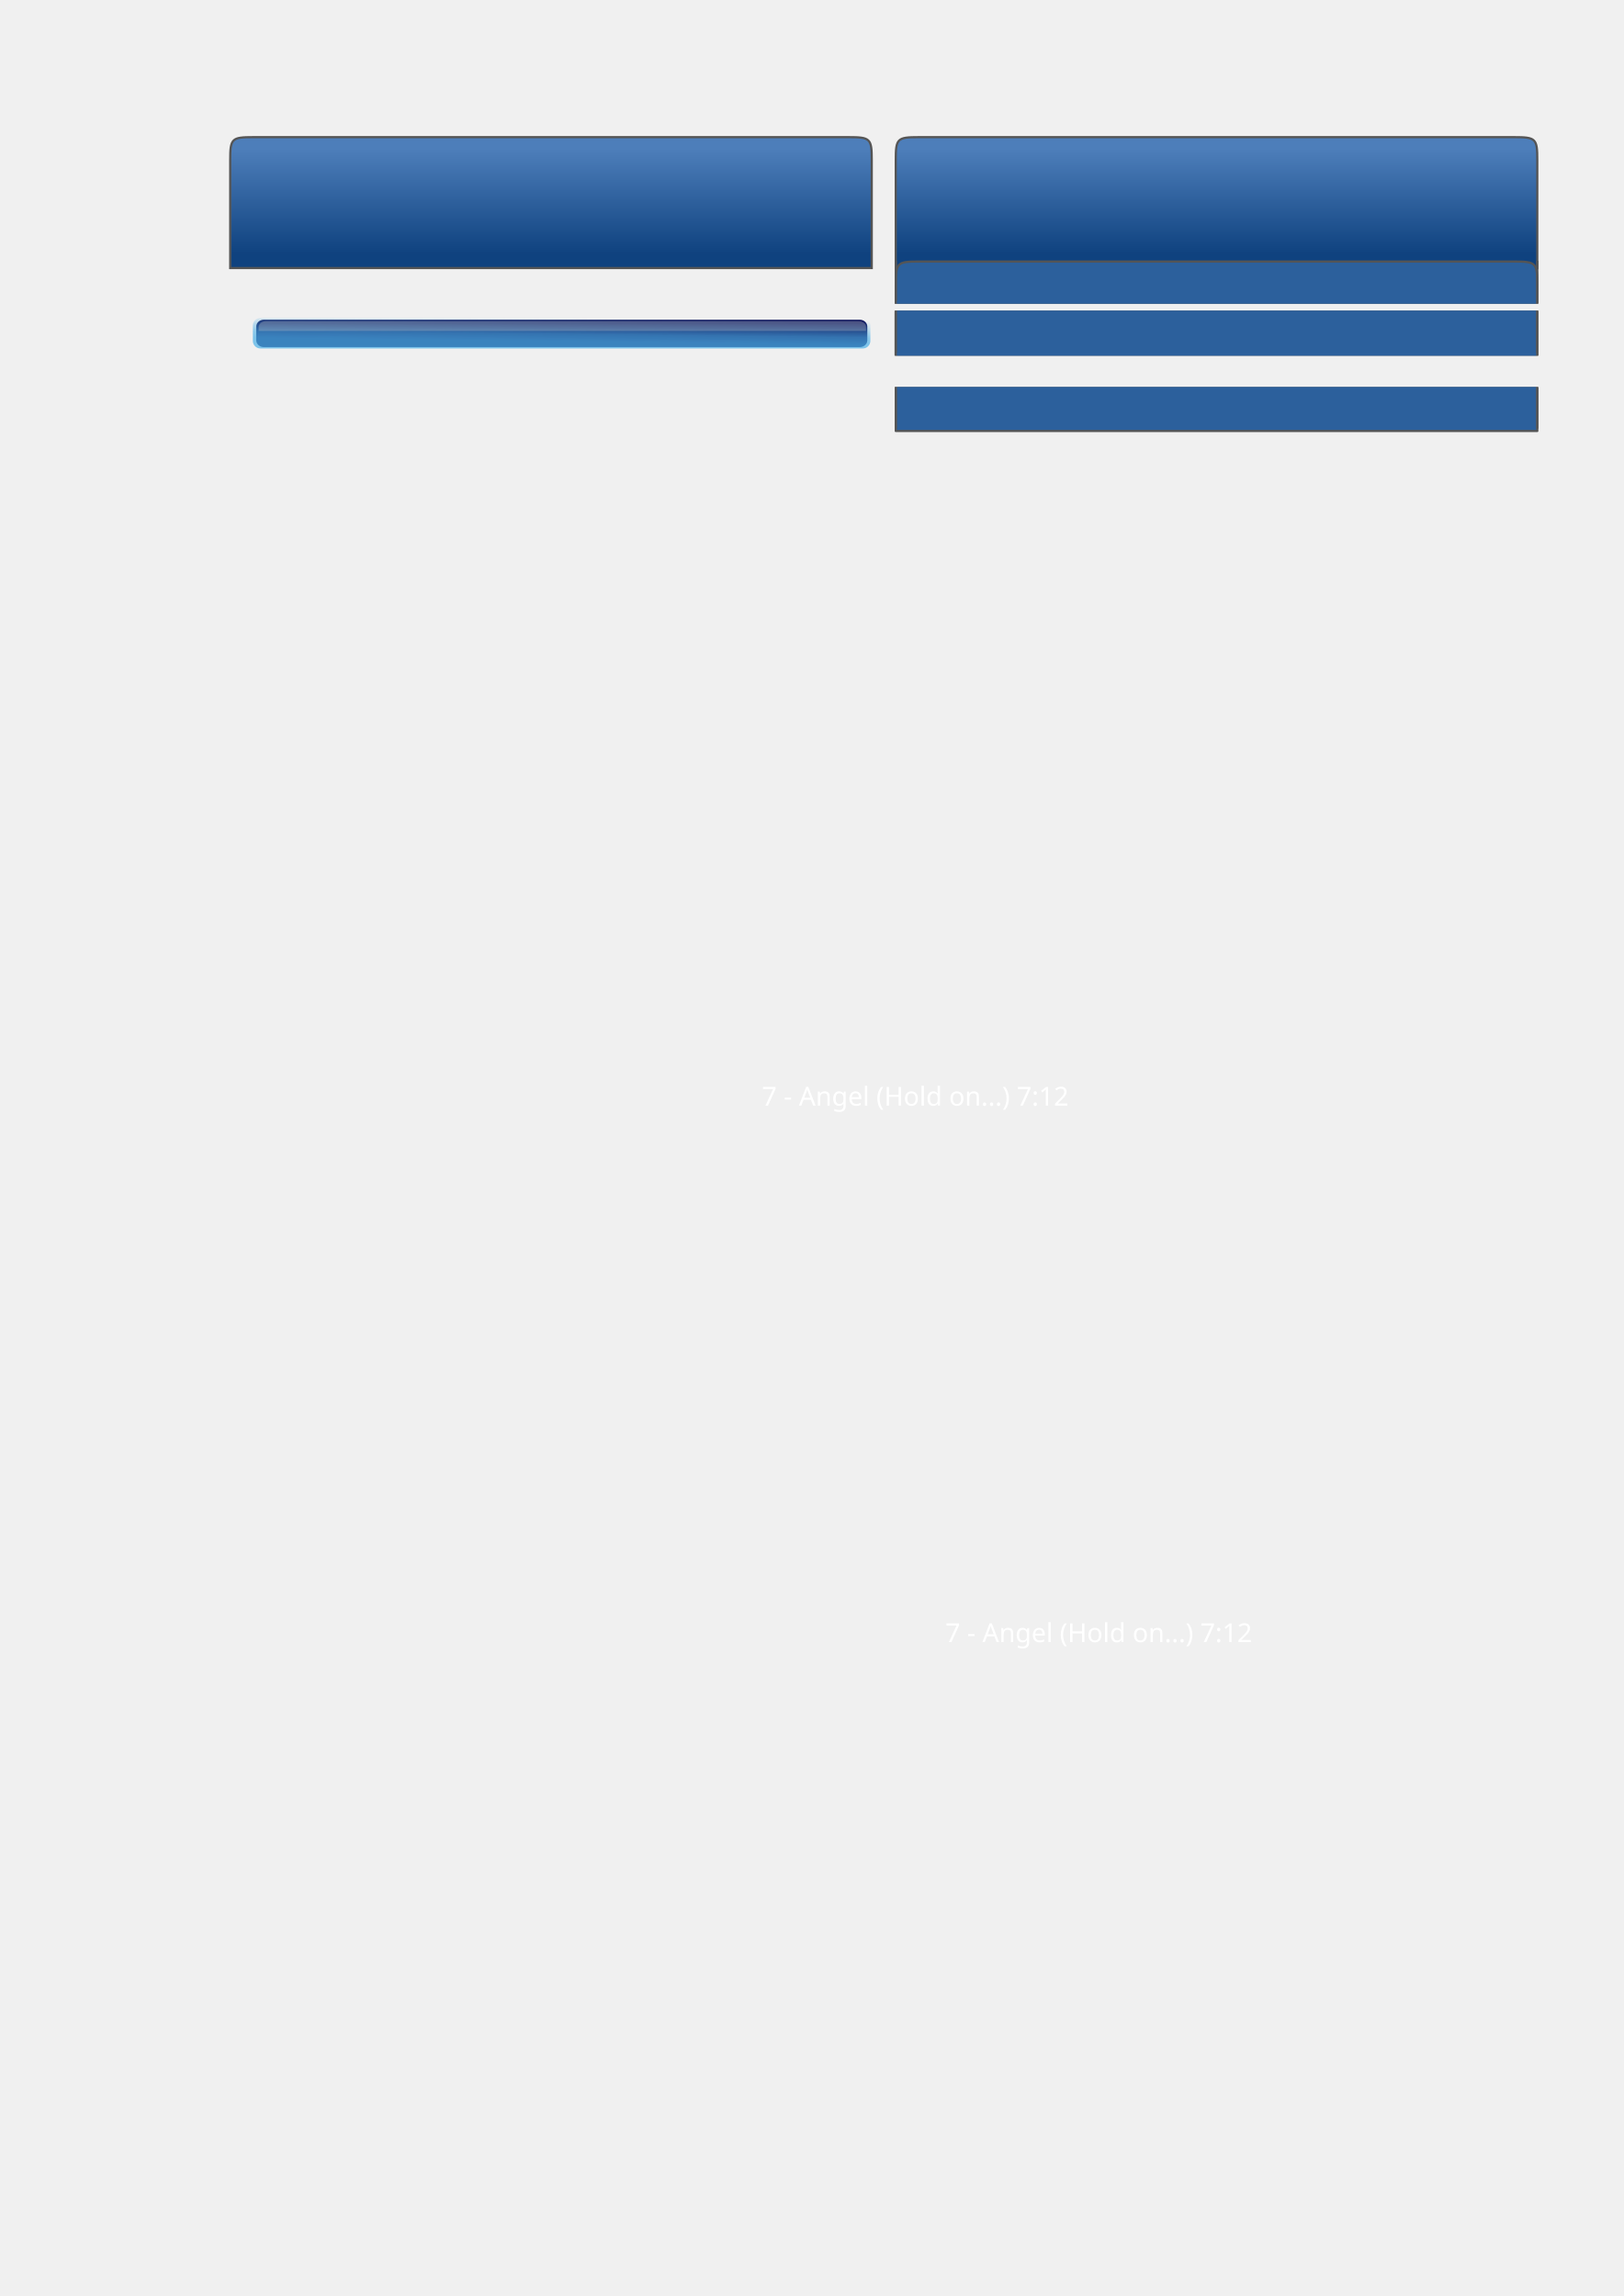
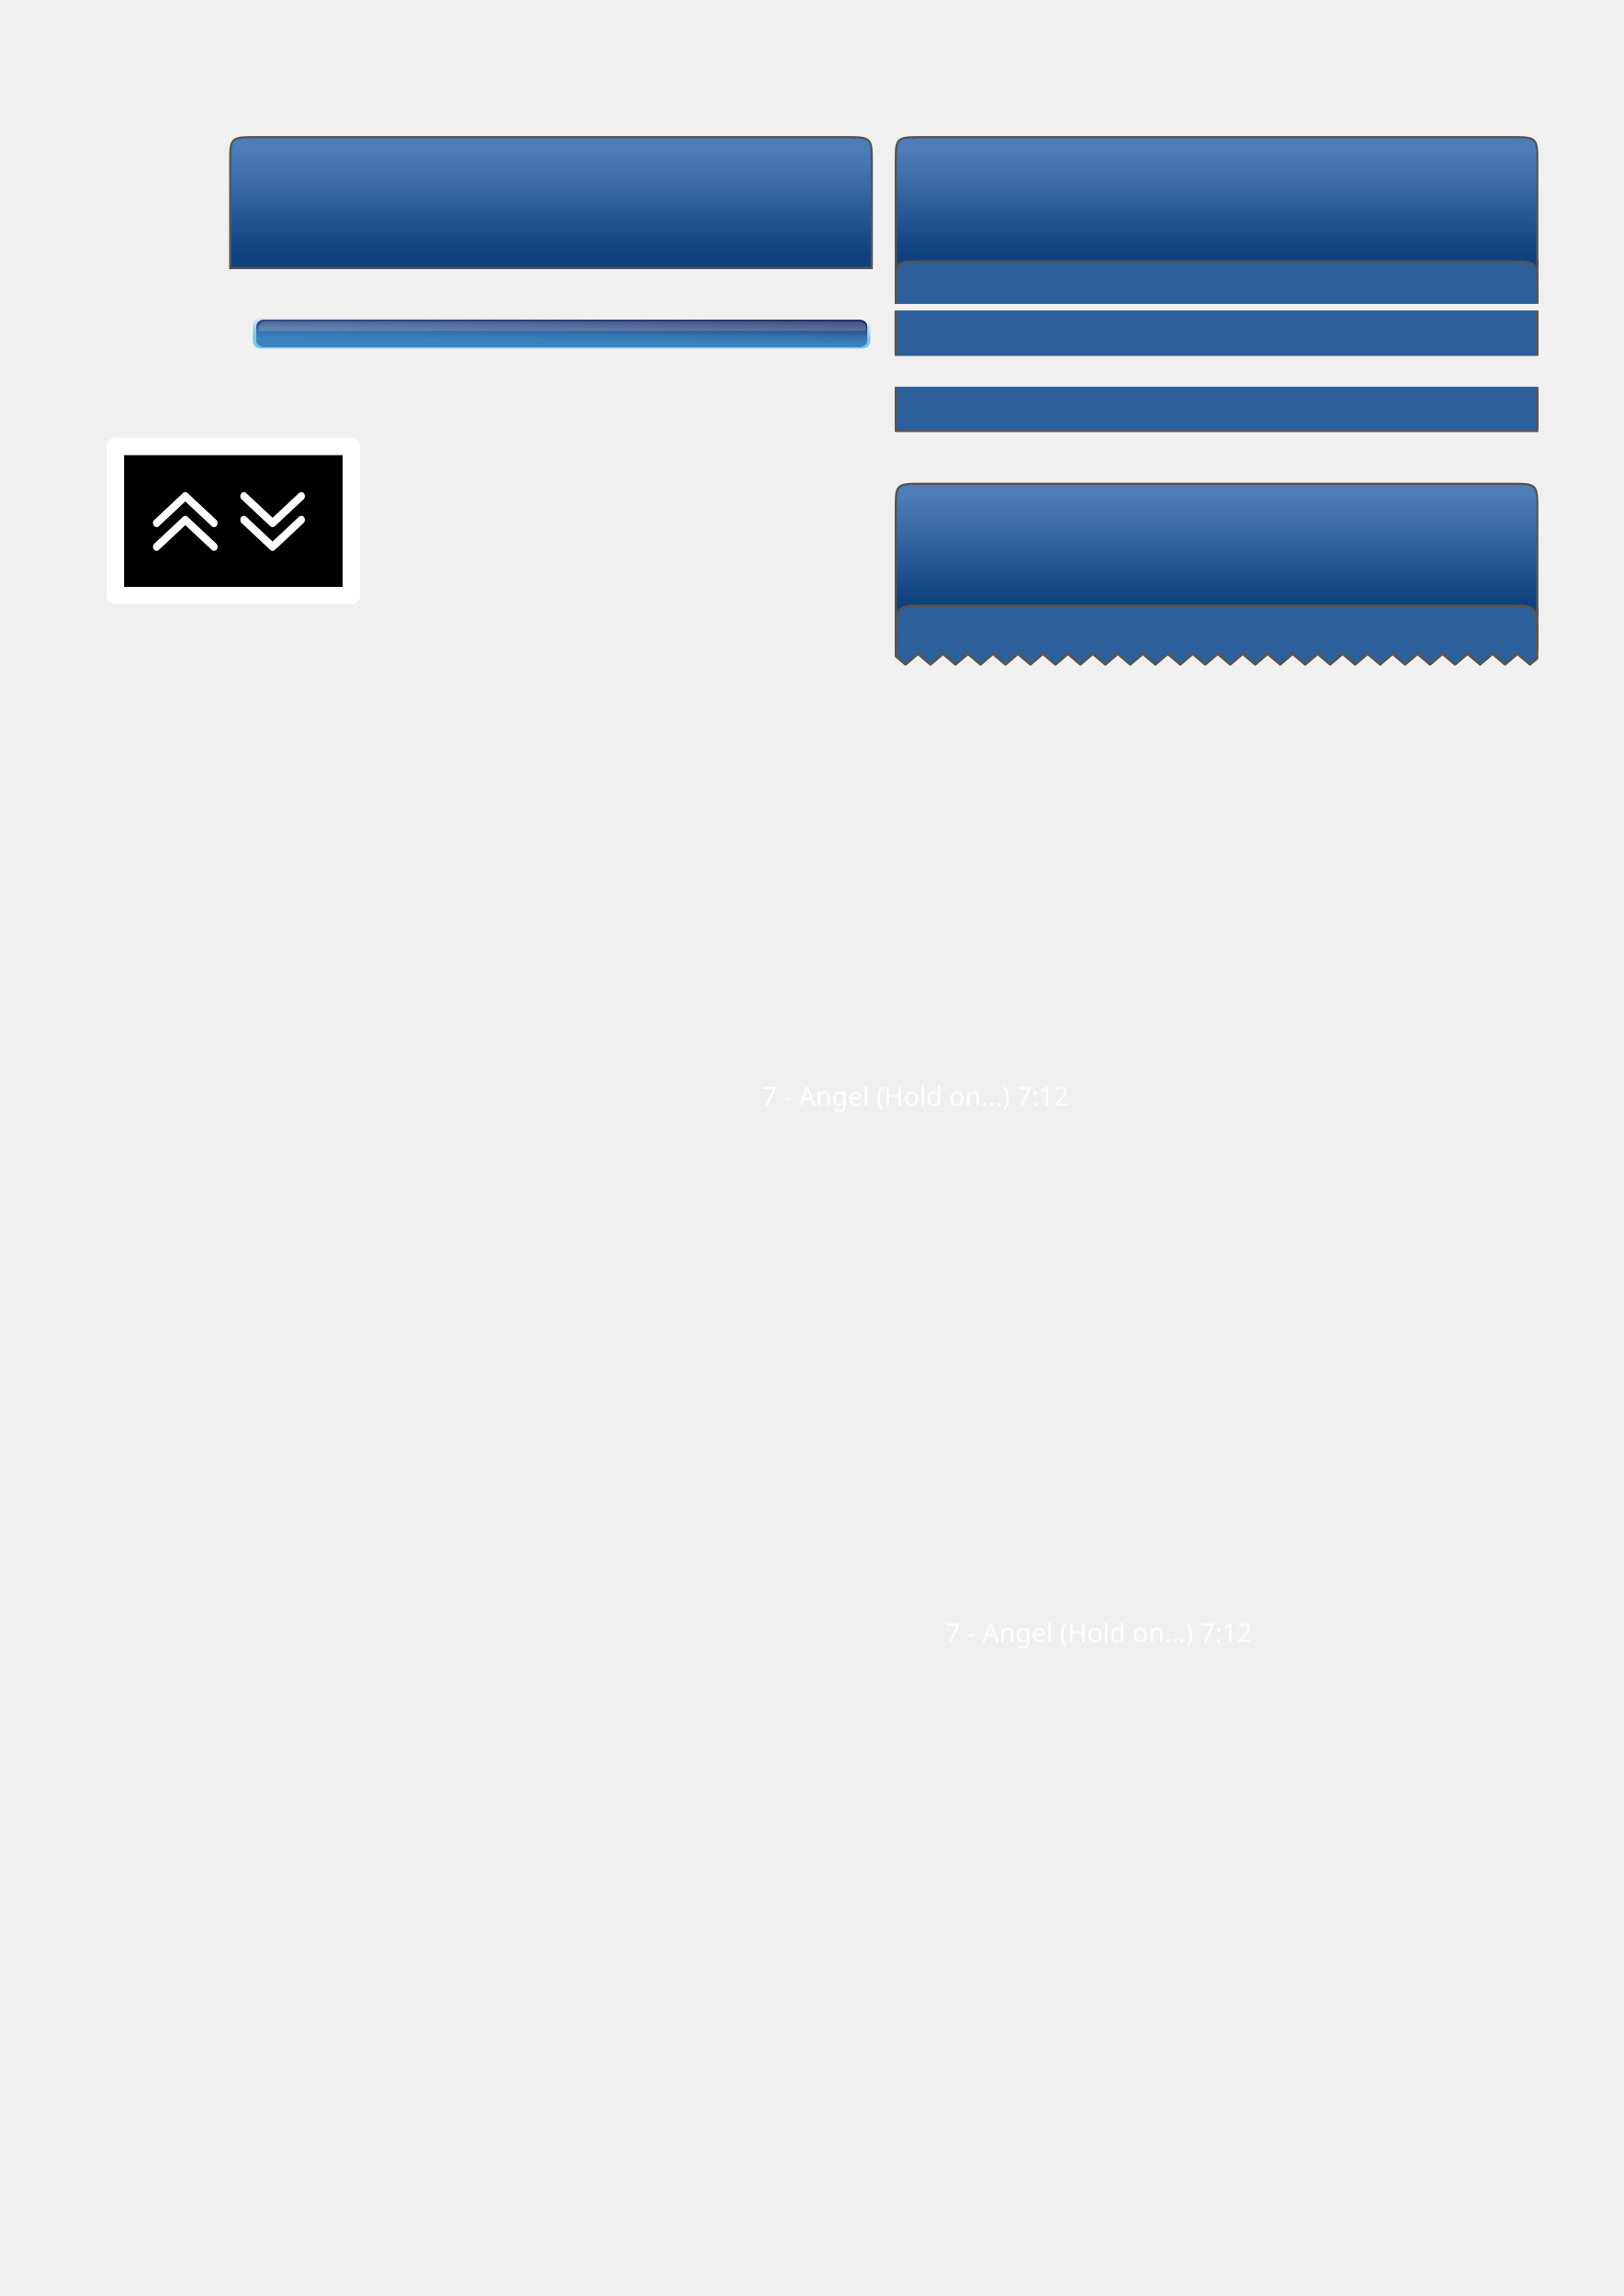
<svg xmlns="http://www.w3.org/2000/svg" xmlns:xlink="http://www.w3.org/1999/xlink" width="744.094" height="1052.362" id="svg2465">
  <defs id="defs2467">
+     <linearGradient id="linearGradient3337">
+       <stop style="stop-color:#4f86d3;stop-opacity:1;" offset="0" id="stop3339" />
+       <stop style="stop-color:#225799;stop-opacity:1;" offset="1" id="stop3348" />
+     </linearGradient>
    <linearGradient y2="59.5" x2="156" y1="107.5" x1="156" gradientUnits="userSpaceOnUse" id="SVGID_3_" gradientTransform="translate(301.5,-42.13782)">
      <stop id="stop41" style="stop-color:#0f427f;stop-opacity:1;" offset="0" />
      <stop id="stop43" style="stop-color:#4d7eba;stop-opacity:1;" offset="1" />
    </linearGradient>
    <linearGradient y2="159.5" x2="156" y1="23.5" x1="156" gradientUnits="userSpaceOnUse" id="SVGID_4_">
      <stop id="stop50" style="stop-color:#383838" offset="0" />
      <stop id="stop52" style="stop-color:#000000" offset="1" />
    </linearGradient>
    <linearGradient y2="338.5" x2="156" y1="386.5" x1="156" gradientUnits="userSpaceOnUse" id="SVGID_1_">
      <stop id="stop13" style="stop-color:#303030" offset="0" />
      <stop id="stop15" style="stop-color:#666666" offset="1" />
    </linearGradient>
    <linearGradient xlink:href="#SVGID_3_" id="linearGradient12237" gradientUnits="userSpaceOnUse" gradientTransform="translate(301.5,-42.13782)" x1="156" y1="107.5" x2="156" y2="59.5" />
    <linearGradient xlink:href="#SVGID_4_" id="linearGradient12239" gradientUnits="userSpaceOnUse" x1="156" y1="23.5" x2="156" y2="159.5" />
    <linearGradient xlink:href="#SVGID_3_" id="linearGradient12249" gradientUnits="userSpaceOnUse" gradientTransform="translate(400,8.362183)" x1="156" y1="107.5" x2="156" y2="59.5" />
    <linearGradient xlink:href="#SVGID_3_" id="linearGradient12307" gradientUnits="userSpaceOnUse" gradientTransform="translate(400,8.362183)" x1="156" y1="107.5" x2="156" y2="59.5" />
    <linearGradient xlink:href="#SVGID_4_" id="linearGradient12309" gradientUnits="userSpaceOnUse" x1="156" y1="23.5" x2="156" y2="159.5" />
    <linearGradient xlink:href="#SVGID_4_" id="linearGradient12321" gradientUnits="userSpaceOnUse" x1="156" y1="23.5" x2="156" y2="159.5" />
    <linearGradient id="linearGradient2492" gradientUnits="userSpaceOnUse" x1="156" y1="23.5" x2="156" y2="159.5">
      <stop offset="0" style="stop-color:#383838" id="stop2494" />
      <stop offset="1" style="stop-color:#000000" id="stop2496" />
    </linearGradient>
    <linearGradient xlink:href="#SVGID_4_" id="linearGradient12327" gradientUnits="userSpaceOnUse" x1="156" y1="23.5" x2="156" y2="159.5" gradientTransform="translate(400,9.362183)" />
    <linearGradient id="linearGradient20166" gradientUnits="userSpaceOnUse" x1="156" y1="23.5" x2="156" y2="159.5">
      <stop offset="0" style="stop-color:#383838" id="stop20168" />
      <stop offset="1" style="stop-color:#000000" id="stop20170" />
    </linearGradient>
    <linearGradient id="linearGradient2477" gradientUnits="userSpaceOnUse" x1="156" y1="386.5" x2="156" y2="338.5">
      <stop offset="0" style="stop-color:#303030" id="stop2479" />
      <stop offset="1" style="stop-color:#666666" id="stop2481" />
    </linearGradient>
    <linearGradient xlink:href="#SVGID_3_" id="linearGradient4249" gradientUnits="userSpaceOnUse" x1="156" y1="386.5" x2="156" y2="338.5" gradientTransform="translate(96.5,-270.1378)" />
    <linearGradient gradientTransform="translate(-304.1549,-0.6960067)" gradientUnits="userSpaceOnUse" xlink:href="#linearGradient3168" id="linearGradient28259" y2="92.862" x2="704.998" y1="92.862" x1="409.998" />
    <linearGradient gradientUnits="userSpaceOnUse" xlink:href="#linearGradient3168" id="linearGradient28255" y2="92.862" x2="704.998" y1="92.862" x1="409.998" />
    <linearGradient gradientUnits="userSpaceOnUse" xlink:href="#linearGradient27262" id="linearGradient27268" y2="92.862" x2="704.998" y1="92.862" x1="409.998" />
    <linearGradient gradientUnits="userSpaceOnUse" xlink:href="#linearGradient3168" id="linearGradient27258" y2="129.297" x2="704.498" y1="129.297" x1="410.498" />
    <linearGradient gradientUnits="userSpaceOnUse" xlink:href="#linearGradient3168" id="linearGradient27240" y2="129.369" x2="705" y1="129.369" x1="704" />
    <linearGradient gradientUnits="userSpaceOnUse" xlink:href="#linearGradient3168" id="linearGradient27238" y2="129.37" x2="411" y1="129.37" x1="410" />
    <linearGradient gradientUnits="userSpaceOnUse" xlink:href="#linearGradient3168" id="linearGradient27236" y2="92.862" x2="704.998" y1="92.862" x1="409.998" />
    <linearGradient gradientTransform="matrix(1.485976,0,0,0.6042971,365.6023,54.96613)" gradientUnits="userSpaceOnUse" xlink:href="#linearGradient3168" id="linearGradient27217" y2="24.505" x2="127.203" y1="204.82" x1="127.203" />
    <linearGradient gradientTransform="matrix(3.373718,0,0,0.225475,387.5908,113.0999)" gradientUnits="userSpaceOnUse" xlink:href="#linearGradient3186" id="linearGradient27214" y2="173.231" x2="39.494" y1="161.823" x1="39.494" />
    <linearGradient gradientTransform="matrix(3.373718,0,0,0.225475,387.5908,113.0999)" gradientUnits="userSpaceOnUse" xlink:href="#linearGradient3186" id="linearGradient27211" y2="173.231" x2="39.494" y1="161.823" x1="39.494" />
    <linearGradient gradientTransform="matrix(1.485976,0,0,0.6042971,365.6023,54.96613)" gradientUnits="userSpaceOnUse" xlink:href="#linearGradient3033" id="linearGradient27209" y2="24.505" x2="127.203" y1="204.82" x1="127.203" />
    <linearGradient gradientTransform="matrix(3.373105,0,0,0.2365409,387.2329,143.3455)" gradientUnits="userSpaceOnUse" xlink:href="#linearGradient3168" id="linearGradient26224" y2="159.921" x2="37.697" y1="182.738" x1="37.697" />
    <linearGradient gradientTransform="translate(-305.5,64.5)" gradientUnits="userSpaceOnUse" xlink:href="#linearGradient3168" id="linearGradient26221" y2="92.862" x2="704.998" y1="92.862" x1="409.998" />
    <linearGradient gradientTransform="translate(-305.5,64.5)" gradientUnits="userSpaceOnUse" xlink:href="#linearGradient3168" id="linearGradient25670" y2="92.862" x2="704.998" y1="92.862" x1="409.998" />
    <linearGradient gradientTransform="translate(-320.5,67.5)" gradientUnits="userSpaceOnUse" xlink:href="#linearGradient3168" id="linearGradient25666" y2="129.37" x2="411" y1="129.37" x1="410" />
    <linearGradient gradientTransform="translate(-320.5,67.5)" gradientUnits="userSpaceOnUse" xlink:href="#linearGradient3168" id="linearGradient25663" y2="129.369" x2="705" y1="129.369" x1="704" />
    <linearGradient gradientUnits="userSpaceOnUse" xlink:href="#linearGradient3168" id="linearGradient25660" y2="129.369" x2="705" y1="129.369" x1="704" />
    <linearGradient gradientUnits="userSpaceOnUse" xlink:href="#linearGradient3168" id="linearGradient25658" y2="129.37" x2="411" y1="129.37" x1="410" />
    <linearGradient gradientUnits="userSpaceOnUse" xlink:href="#linearGradient3168" id="linearGradient25656" y2="92.862" x2="704.998" y1="92.862" x1="409.998" />
    <linearGradient gradientUnits="userSpaceOnUse" xlink:href="#linearGradient3168" id="linearGradient25638" y2="129.369" x2="705" y1="129.369" x1="704" />
    <linearGradient gradientUnits="userSpaceOnUse" xlink:href="#linearGradient3168" id="linearGradient25630" y2="129.37" x2="411" y1="129.37" x1="410" />
    <linearGradient gradientUnits="userSpaceOnUse" xlink:href="#linearGradient3168" id="linearGradient25622" y2="92.862" x2="704.998" y1="92.862" x1="409.998" />
    <linearGradient gradientTransform="matrix(1.485976,0,0,0.6042971,365.6023,54.96613)" gradientUnits="userSpaceOnUse" xlink:href="#linearGradient3033" id="linearGradient24264" y2="24.505" x2="127.203" y1="204.82" x1="127.203" />
    <linearGradient gradientTransform="matrix(3.373718,0,0,0.225475,387.5908,113.0999)" gradientUnits="userSpaceOnUse" xlink:href="#linearGradient3186" id="linearGradient24261" y2="173.231" x2="39.494" y1="161.823" x1="39.494" />
    <linearGradient gradientTransform="matrix(3.373105,0,0,0.2365409,387.2329,143.3455)" gradientUnits="userSpaceOnUse" xlink:href="#linearGradient3168" id="linearGradient18287" y2="159.921" x2="37.697" y1="182.738" x1="37.697" />
    <linearGradient gradientTransform="matrix(1.000179,0,0,0.7770556,1.982399,-16.407)" gradientUnits="userSpaceOnUse" xlink:href="#linearGradient3278" id="linearGradient18132" y2="448.785" x2="281.216" y1="414.846" x1="281.458" />
    <linearGradient gradientTransform="matrix(1,0,0,0.9464286,1.949747,-87.37264)" gradientUnits="userSpaceOnUse" xlink:href="#linearGradient3222" id="linearGradient18130" y2="414.139" x2="291.558" y1="428.139" x1="291.401" />
    <linearGradient gradientTransform="matrix(1.000179,0,0,0.7770556,1.982399,-16.407)" gradientUnits="userSpaceOnUse" xlink:href="#linearGradient3278" id="linearGradient18118" y2="448.785" x2="281.216" y1="414.846" x1="281.458" />
    <linearGradient gradientTransform="matrix(1,0,0,0.9464286,1.949747,-87.37264)" gradientUnits="userSpaceOnUse" xlink:href="#linearGradient3222" id="linearGradient18116" y2="414.139" x2="291.558" y1="428.139" x1="291.401" />
    <linearGradient gradientTransform="matrix(0.2384491,5.0370374e-2,-1.04767,4.931117,449.0314,146.3982)" gradientUnits="userSpaceOnUse" xlink:href="#linearGradient3278" id="linearGradient5431" y2="26.003" x2="617.646" y1="26.003" x1="571.39" />
    <linearGradient gradientTransform="matrix(0.952842,0.2012799,-0.2621792,1.234012,449.0314,146.3982)" gradientUnits="userSpaceOnUse" xlink:href="#linearGradient3256" id="linearGradient5428" y2="167.488" x2="221.501" y1="175.302" x1="219.501" />
    <radialGradient gradientTransform="matrix(1.085913,0.22939,-0.230051,1.082792,449.0314,146.3982)" gradientUnits="userSpaceOnUse" xlink:href="#linearGradient3339" id="radialGradient5425" fy="237.261" fx="87.631" r="43.632" cy="237.261" cx="87.631" />
    <radialGradient gradientTransform="matrix(1.494373,0.3156737,-0.1671707,0.7868303,449.9958,151.0906)" gradientUnits="userSpaceOnUse" xlink:href="#linearGradient3450" id="radialGradient5419" fy="239.966" fx="43.683" r="66.204" cy="239.966" cx="43.683" />
    <linearGradient gradientTransform="matrix(0.9018855,0.1905157,-0.2769924,1.303734,449.0432,146.3427)" gradientUnits="userSpaceOnUse" xlink:href="#linearGradient3316" id="linearGradient5416" y2="67.546" x2="255.826" y1="67.546" x1="163.299" />
    <linearGradient gradientTransform="matrix(1.007419,0.2128088,-0.2479757,1.167159,448.914,146.9377)" gradientUnits="userSpaceOnUse" xlink:href="#linearGradient3426" id="linearGradient5408" y2="30.521" x2="133.694" y1="31.259" x1="191.884" />
    <radialGradient gradientUnits="userSpaceOnUse" xlink:href="#linearGradient3222" id="radialGradient4409" fy="210.796" fx="85.957" r="37.277" cy="210.796" cx="85.957" />
    <linearGradient gradientUnits="userSpaceOnUse" xlink:href="#linearGradient3222" id="linearGradient4407" y2="229.452" x2="97.897" y1="164.932" x1="70.037" />
    <radialGradient gradientUnits="userSpaceOnUse" xlink:href="#linearGradient3210" id="radialGradient4405" fy="211.573" fx="87.398" r="48.997" cy="211.573" cx="87.398" />
    <linearGradient gradientTransform="matrix(1.133764,0,0,0.991129,134.0667,345.742)" gradientUnits="userSpaceOnUse" xlink:href="#linearGradient3033" id="linearGradient4389" y2="24.505" x2="127.203" y1="204.82" x1="127.203" />
    <linearGradient gradientTransform="matrix(2.546623,0,0,0.392677,152.2301,340.5969)" gradientUnits="userSpaceOnUse" xlink:href="#linearGradient3168" id="linearGradient4386" y2="159.921" x2="37.697" y1="182.738" x1="37.697" />
    <linearGradient gradientTransform="matrix(2.546623,0,0,0.392677,152.2301,406.5969)" gradientUnits="userSpaceOnUse" xlink:href="#linearGradient3168" id="linearGradient4383" y2="159.921" x2="37.697" y1="182.738" x1="37.697" />
    <linearGradient gradientTransform="matrix(2.546623,0,0,0.392677,152.2301,470.5969)" gradientUnits="userSpaceOnUse" xlink:href="#linearGradient3168" id="linearGradient4380" y2="159.921" x2="37.697" y1="182.738" x1="37.697" />
    <linearGradient gradientTransform="matrix(2.546623,0,0,0.392677,152.2301,374.5969)" gradientUnits="userSpaceOnUse" xlink:href="#linearGradient3186" id="linearGradient4377" y2="173.231" x2="39.494" y1="161.823" x1="39.494" />
    <linearGradient gradientTransform="matrix(2.546623,0,0,0.392677,152.2301,440.5969)" gradientUnits="userSpaceOnUse" xlink:href="#linearGradient3186" id="linearGradient4374" y2="173.231" x2="39.494" y1="161.823" x1="39.494" />
    <linearGradient id="linearGradient3186">
      <stop id="stop3188" offset="0" style="stop-color:#ffffff;stop-opacity:1" />
      <stop id="stop3190" offset="1" style="stop-color:#ffffff;stop-opacity:0" />
    </linearGradient>
    <linearGradient id="linearGradient3168">
      <stop id="stop3170" offset="0" style="stop-color:#cee9f7;stop-opacity:1" />
      <stop id="stop3172" offset="1" style="stop-color:#bfd8e5;stop-opacity:1" />
    </linearGradient>
    <linearGradient id="linearGradient3033">
      <stop id="stop3035" offset="0" style="stop-color:#419eea;stop-opacity:0.175" />
      <stop id="stop3037" offset="1" style="stop-color:#ffffff;stop-opacity:0" />
    </linearGradient>
    <linearGradient id="linearGradient4152">
      <stop id="stop4154" offset="0" style="stop-color:#452b3b;stop-opacity:0.625" />
      <stop id="stop4162" offset="1" style="stop-color:#3d2634;stop-opacity:0" />
    </linearGradient>
    <radialGradient gradientUnits="userSpaceOnUse" xlink:href="#linearGradient4152" id="radialGradient4150" fy="210.796" fx="85.957" r="37.277" cy="210.796" cx="85.957" />
    <linearGradient id="linearGradient3426">
      <stop id="stop3428" offset="0" style="stop-color:#97f1fd;stop-opacity:1" />
      <stop id="stop3430" offset="1" style="stop-color:#41cdff;stop-opacity:0.701" />
    </linearGradient>
    <linearGradient id="linearGradient3316">
      <stop id="stop3318" offset="0" style="stop-color:#46b3ff;stop-opacity:1" />
      <stop id="stop3324" offset="0.02" style="stop-color:#1d72c9;stop-opacity:1" />
      <stop id="stop3326" offset="0.515" style="stop-color:#64cff4;stop-opacity:1" />
      <stop id="stop3330" offset="0.668" style="stop-color:#65d1f7;stop-opacity:1" />
      <stop id="stop3328" offset="0.92" style="stop-color:#196dc7;stop-opacity:1" />
      <stop id="stop3320" offset="1" style="stop-color:#196dc7;stop-opacity:1" />
    </linearGradient>
    <linearGradient id="linearGradient3450">
      <stop id="stop3452" offset="0" style="stop-color:#fdfdfd;stop-opacity:1" />
      <stop id="stop3454" offset="1" style="stop-color:#fdfdfd;stop-opacity:0" />
    </linearGradient>
    <linearGradient id="linearGradient3222">
      <stop id="stop3224" offset="0" style="stop-color:#4cb0e7;stop-opacity:1" />
      <stop id="stop3242" offset="0.23" style="stop-color:#4cb0e7;stop-opacity:1" />
      <stop id="stop3230" offset="0.46" style="stop-color:#4cb0e7;stop-opacity:0.854" />
      <stop id="stop3232" offset="0.69" style="stop-color:#4cb0e7;stop-opacity:0.486" />
      <stop id="stop3226" offset="1" style="stop-color:#4cb0e7;stop-opacity:0" />
    </linearGradient>
    <linearGradient id="linearGradient3210">
      <stop id="stop3212" offset="0" style="stop-color:#186bc7;stop-opacity:1" />
      <stop id="stop3218" offset="0.8" style="stop-color:#186bc7;stop-opacity:1" />
      <stop id="stop3214" offset="1" style="stop-color:#1c74cb;stop-opacity:0" />
    </linearGradient>
    <linearGradient id="linearGradient3339">
      <stop id="stop3341" offset="0" style="stop-color:#ffffff;stop-opacity:1" />
      <stop id="stop3349" offset="1" style="stop-color:#ffffff;stop-opacity:0" />
    </linearGradient>
    <linearGradient id="linearGradient3256">
      <stop id="stop3258" offset="0" style="stop-color:#3d9cde;stop-opacity:1" />
      <stop id="stop3260" offset="1" style="stop-color:#3d9cde;stop-opacity:0" />
    </linearGradient>
    <linearGradient id="linearGradient3278">
      <stop id="stop3280" offset="0" style="stop-color:#2c8cca;stop-opacity:1;" />
      <stop id="stop3284" offset="0.3" style="stop-color:#35a4db;stop-opacity:1;" />
      <stop id="stop3290" offset="0.63" style="stop-color:#1e8acf;stop-opacity:1;" />
      <stop id="stop3282" offset="1" style="stop-color:#1266b8;stop-opacity:1;" />
    </linearGradient>
    <linearGradient gradientTransform="matrix(1.007419,0.212809,-0.247976,1.167159,25.15494,-40.21702)" gradientUnits="userSpaceOnUse" xlink:href="#linearGradient3426" id="linearGradient3258" y2="30.521" x2="133.694" y1="31.259" x1="191.884" />
    <linearGradient gradientTransform="matrix(0.901885,0.190516,-0.276992,1.303734,25.28407,-40.812)" gradientUnits="userSpaceOnUse" xlink:href="#linearGradient3316" id="linearGradient3266" y2="67.546" x2="255.826" y1="67.546" x1="163.299" />
    <radialGradient gradientTransform="matrix(1.494373,0.315674,-0.167171,0.78683,25.27228,-40.75651)" gradientUnits="userSpaceOnUse" xlink:href="#linearGradient3450" id="radialGradient3269" fy="239.966" fx="43.683" r="66.204" cy="239.966" cx="43.683" />
    <radialGradient gradientTransform="matrix(1.085913,0.22939,-0.230051,1.082792,25.27228,-40.75651)" gradientUnits="userSpaceOnUse" xlink:href="#linearGradient3339" id="radialGradient3275" fy="237.261" fx="87.631" r="43.632" cy="237.261" cx="87.631" />
    <linearGradient gradientTransform="matrix(0.952842,0.20128,-0.262179,1.234011,25.27228,-40.75651)" gradientUnits="userSpaceOnUse" xlink:href="#linearGradient3256" id="linearGradient3279" y2="167.488" x2="221.501" y1="175.302" x1="219.501" />
    <linearGradient gradientTransform="matrix(0.238449,5.037037e-2,-1.04767,4.931117,25.27228,-40.75651)" gradientUnits="userSpaceOnUse" xlink:href="#linearGradient3278" id="linearGradient3282" y2="26.003" x2="617.646" y1="26.003" x1="571.39" />
    <linearGradient gradientUnits="userSpaceOnUse" id="linearGradient2388" y2="159.5" x2="156" y1="23.5" x1="156">
      <stop id="stop2390" offset="0" style="stop-color:#383838;stop-opacity:1" />
      <stop id="stop2392" offset="1" style="stop-color:#000000;stop-opacity:1" />
    </linearGradient>
    <linearGradient gradientTransform="translate(400,9.362183)" gradientUnits="userSpaceOnUse" xlink:href="#SVGID_4_" id="linearGradient2386" y2="159.5" x2="156" y1="23.5" x1="156" />
    <linearGradient gradientUnits="userSpaceOnUse" id="linearGradient2380" y2="159.5" x2="156" y1="23.5" x1="156">
      <stop id="stop2382" offset="0" style="stop-color:#383838;stop-opacity:1" />
      <stop id="stop2384" offset="1" style="stop-color:#000000;stop-opacity:1" />
    </linearGradient>
    <linearGradient gradientUnits="userSpaceOnUse" xlink:href="#SVGID_4_" id="linearGradient2378" y2="159.5" x2="156" y1="23.5" x1="156" />
    <linearGradient gradientUnits="userSpaceOnUse" xlink:href="#SVGID_4_" id="linearGradient2376" y2="159.5" x2="156" y1="23.5" x1="156" />
    <linearGradient gradientTransform="translate(400,8.362183)" gradientUnits="userSpaceOnUse" xlink:href="#SVGID_3_" id="linearGradient2374" y2="59.5" x2="156" y1="107.5" x1="156" />
    <linearGradient gradientTransform="translate(400,8.362183)" gradientUnits="userSpaceOnUse" xlink:href="#SVGID_3_" id="linearGradient2372" y2="59.5" x2="156" y1="107.5" x1="156" />
    <linearGradient gradientUnits="userSpaceOnUse" xlink:href="#SVGID_4_" id="linearGradient2370" y2="159.5" x2="156" y1="23.5" x1="156" />
    <linearGradient gradientTransform="translate(301.5,-42.13782)" gradientUnits="userSpaceOnUse" xlink:href="#SVGID_3_" id="linearGradient2368" y2="59.5" x2="156" y1="107.5" x1="156" />
    <linearGradient gradientUnits="userSpaceOnUse" id="linearGradient2362" y2="338.5" x2="156" y1="386.5" x1="156">
      <stop id="stop2364" offset="0" style="stop-color:#303030;stop-opacity:1" />
      <stop id="stop2366" offset="1" style="stop-color:#666666;stop-opacity:1" />
    </linearGradient>
    <linearGradient gradientUnits="userSpaceOnUse" id="linearGradient2356" y2="159.5" x2="156" y1="23.5" x1="156">
      <stop id="stop2358" offset="0" style="stop-color:#383838;stop-opacity:1" />
      <stop id="stop2360" offset="1" style="stop-color:#000000;stop-opacity:1" />
    </linearGradient>
    <linearGradient gradientTransform="translate(301.5,-42.13782)" gradientUnits="userSpaceOnUse" id="linearGradient2350" y2="59.5" x2="156" y1="107.5" x1="156">
      <stop id="stop2352" offset="0" style="stop-color:#303030;stop-opacity:1" />
      <stop id="stop2354" offset="1" style="stop-color:#666666;stop-opacity:1" />
    </linearGradient>
    <linearGradient id="linearGradient27262">
      <stop id="stop27264" offset="0" style="stop-color:#000000;stop-opacity:1" />
      <stop id="stop27266" offset="1" style="stop-color:#000000;stop-opacity:0" />
    </linearGradient>
    <linearGradient xlink:href="#SVGID_3_" id="linearGradient2547" gradientUnits="userSpaceOnUse" gradientTransform="translate(401.4985,8.862184)" x1="156" y1="107.5" x2="156" y2="59.5" />
    <linearGradient xlink:href="#linearGradient3222" id="linearGradient2601" gradientUnits="userSpaceOnUse" gradientTransform="matrix(1,0,0,0.9464286,1.949747,-87.37264)" x1="291.401" y1="428.139" x2="291.558" y2="414.139" />
    <linearGradient xlink:href="#linearGradient3278" id="linearGradient2603" gradientUnits="userSpaceOnUse" gradientTransform="matrix(1.000179,0,0,0.7770556,1.982399,-16.407)" x1="281.458" y1="414.846" x2="281.216" y2="448.785" />
+     <linearGradient xlink:href="#SVGID_3_" id="linearGradient2344" gradientUnits="userSpaceOnUse" gradientTransform="translate(401.4985,8.862184)" x1="156" y1="107.5" x2="156" y2="59.5" />
+     <radialGradient xlink:href="#linearGradient3337" id="radialGradient3335" cx="112.784" cy="234.593" fx="112.784" fy="234.593" r="22.774" gradientUnits="userSpaceOnUse" />
+     <linearGradient xlink:href="#SVGID_3_" id="linearGradient5270" gradientUnits="userSpaceOnUse" gradientTransform="translate(401.5,167.7483)" x1="156" y1="107.5" x2="156" y2="59.5" />
  </defs>
  <g id="layer1">
    <g id="head">
      <path clip-rule="evenodd" d="M 410.498,73.362 C 410.498,63.482 411.128,62.862 421.068,62.862 L 693.928,62.862 C 703.868,62.862 704.498,63.482 704.498,73.362 L 704.498,122.862 L 410.498,122.862 L 410.498,73.362 z " id="path45" style="fill:url(#linearGradient2547);fill-opacity:1;fill-rule:evenodd;stroke:#555555" />
      <path id="path54" d="M 420.998,119.875 C 411.118,119.875 410.498,120.495 410.498,130.375 L 410.498,138.719 L 704.498,138.719 L 704.498,130.375 C 704.498,120.495 703.878,119.875 693.998,119.875 L 420.998,119.875 z " style="fill:#2c609c;fill-opacity:1;fill-rule:evenodd;stroke:#555555;stroke-linecap:round;stroke-linejoin:round" />
      <path id="path7378" d="M 410.5,120.018 L 410.5,138.722" style="fill:none;fill-opacity:0;fill-rule:evenodd;stroke:#555555;stroke-width:1;stroke-linecap:square;stroke-linejoin:miter;stroke-miterlimit:4;stroke-dasharray:none;stroke-opacity:1" />
      <path id="path16260" d="M 411,138.612 L 703.997,138.612" style="fill:none;fill-rule:evenodd;stroke:#2c609c;stroke-width:1.205;stroke-linecap:butt;stroke-linejoin:miter;stroke-miterlimit:0;stroke-dasharray:none;stroke-opacity:1" />
      <path id="path19169" d="M 704.5,120.017 L 704.5,138.721" style="fill:none;fill-opacity:0;fill-rule:evenodd;stroke:#555555;stroke-width:1;stroke-linecap:square;stroke-linejoin:miter;stroke-miterlimit:0;stroke-dasharray:none;stroke-opacity:1" />
    </g>
    <path clip-rule="evenodd" d="M 105.5,73.362 C 105.5,63.482 106.13,62.862 116.07,62.862 L 388.93,62.862 C 398.87,62.862 399.5,63.482 399.5,73.362 L 399.5,122.862 L 105.5,122.862 L 105.5,73.362 z " id="track" style="fill:url(#linearGradient4249);fill-rule:evenodd;stroke:#555555;fill-opacity:1.0" />
    <text style="font-size:12px;fill:#ffffff;font-family:ArialMT" id="text150" font-size="12" x="349.144" y="506.762">7 - Angel (Hold on...) 7:12</text>
    <g id="tail" transform="translate(0,30)" style="fill:#2e609c;fill-opacity:1">
      <path id="path20172" d="M 410.5,147.862 L 410.5,167.55 L 704.5,167.55 L 704.5,147.862 L 410.5,147.862 z " style="fill:#2c609c;fill-opacity:1;fill-rule:evenodd;stroke:#555555;stroke-linecap:round;stroke-linejoin:round" />
      <path id="path22137" d="M 411.651,148.016 L 703.35,148.016" style="fill:#2e609c;fill-rule:evenodd;stroke:#2c609c;stroke-width:1.304;stroke-linecap:square;stroke-linejoin:miter;stroke-miterlimit:0;stroke-dasharray:none;stroke-opacity:1;fill-opacity:1" />
      <path id="path26017" d="M 410.5,147.862 L 410.5,165.957" style="fill:#2e609c;fill-rule:evenodd;stroke:#555555;stroke-width:1;stroke-linecap:square;stroke-linejoin:miter;stroke-miterlimit:4;stroke-dasharray:none;stroke-opacity:1;fill-opacity:1" />
      <path id="path30866" d="M 704.5,147.862 L 704.5,165.957" style="fill:#2e609c;fill-rule:evenodd;stroke:#555555;stroke-width:1;stroke-linecap:square;stroke-linejoin:miter;stroke-miterlimit:4;stroke-dasharray:none;stroke-opacity:1;fill-opacity:1" />
    </g>
    <g id="body">
      <path id="path31845" d="M 410.479,142.863 L 410.479,162.55 L 704.479,162.55 L 704.479,142.863 L 410.479,142.863 z " style="fill:#2c609c;fill-opacity:1;fill-rule:evenodd;stroke:#555555;stroke-linecap:round;stroke-linejoin:round" />
      <path id="path31847" d="M 411.649,143.014 L 703.348,143.014" style="fill:none;fill-rule:evenodd;stroke:#2c609c;stroke-width:1.304;stroke-linecap:square;stroke-linejoin:miter;stroke-miterlimit:0;stroke-dasharray:none;stroke-opacity:1" />
      <path id="path31849" d="M 410.479,142.883 L 410.479,162.528" style="fill:none;fill-rule:evenodd;stroke:#555555;stroke-width:1.042;stroke-linecap:square;stroke-linejoin:miter;stroke-miterlimit:4;stroke-dasharray:none;stroke-opacity:1" />
      <path id="path31851" d="M 704.479,142.883 L 704.479,162.528" style="fill:none;fill-rule:evenodd;stroke:#555555;stroke-width:1.042;stroke-linecap:square;stroke-linejoin:miter;stroke-miterlimit:4;stroke-dasharray:none;stroke-opacity:1" />
      <path id="path31857" d="M 411.653,162.4 L 703.305,162.4" style="fill:none;fill-rule:evenodd;stroke:#2c609c;stroke-width:1.304;stroke-linecap:square;stroke-linejoin:miter;stroke-miterlimit:0;stroke-dasharray:none;stroke-opacity:1" />
    </g>
    <text x="433.222" y="752.662" style="font-size:12px;fill:#ffffff;font-family:ArialMT" id="text2503">7 - Angel (Hold on...) 7:12</text>
    <g transform="matrix(1,0,0,1.056604,-21.92176,-176.0902)" id="body_background">
      <path d="M 139.356,308.321 C 139.356,306.684 140.909,305.351 142.819,305.351 L 415.924,305.351 C 417.834,305.351 419.387,306.684 419.387,308.321 L 419.387,314.261 C 419.387,315.898 417.834,317.23 415.924,317.23 L 142.819,317.23 C 140.909,317.23 139.356,315.898 139.356,314.261 L 139.356,308.321 z " style="fill:#11185e;fill-opacity:1;fill-rule:evenodd" id="path5405" />
      <path d="M 137.787,307.893 C 137.787,306.066 139.357,304.58 141.287,304.58 L 417.287,304.58 C 419.217,304.58 420.787,306.066 420.787,307.893 L 420.787,314.518 C 420.787,316.344 419.217,317.83 417.287,317.83 L 141.287,317.83 C 139.357,317.83 137.787,316.344 137.787,314.518 L 137.787,307.893 z " style="opacity:0.7;fill:url(#linearGradient2601);fill-opacity:1;fill-rule:evenodd" id="path7382" />
      <path d="M 143.914,305.95 C 142.016,305.95 140.476,307.079 140.476,308.468 L 140.476,310.218 L 418.776,310.218 L 418.776,308.468 C 418.776,307.079 417.235,305.95 415.337,305.95 L 143.914,305.95 z " style="opacity:0.3;fill:#c8c8c8;fill-opacity:1;fill-rule:evenodd" id="path11268" />
    </g>
+     <rect style="fill:#000000;fill-opacity:1;stroke:#ffffff;stroke-width:8.008;stroke-linecap:round;stroke-linejoin:round;stroke-miterlimit:4;stroke-dasharray:none;stroke-opacity:1" id="rect8203" width="108.117" height="68.367" x="52.879" y="204.616" />
+     <g id="collapse_button" transform="matrix(1.057109,0,0,1.207495,-39.13727,-38.90347)">
+       <path id="path3350" d="M 104.897,230.765 L 117.35,220.559 L 129.803,230.765 L 129.803,230.765 L 129.803,230.765" style="fill:none;fill-rule:evenodd;stroke:#ffffff;stroke-width:3.098;stroke-linecap:round;stroke-linejoin:round;stroke-miterlimit:4;stroke-dasharray:none;stroke-opacity:1" />
+       <path id="path6259" d="M 104.897,239.765 L 117.35,229.559 L 129.803,239.765 L 129.803,239.765 L 129.803,239.765" style="fill:none;fill-rule:evenodd;stroke:#ffffff;stroke-width:3.098;stroke-linecap:round;stroke-linejoin:round;stroke-miterlimit:4;stroke-dasharray:none;stroke-opacity:1" />
+     </g>
+     <g id="expand_button" transform="matrix(1.057109,0,0,-1.207495,0.8627335,516.9359)">
+       <path id="path8207" d="M 104.897,230.765 L 117.35,220.559 L 129.803,230.765 L 129.803,230.765 L 129.803,230.765" style="fill:none;fill-rule:evenodd;stroke:#ffffff;stroke-width:3.098;stroke-linecap:round;stroke-linejoin:round;stroke-miterlimit:4;stroke-dasharray:none;stroke-opacity:1" />
+       <path id="path8209" d="M 104.897,239.765 L 117.35,229.559 L 129.803,239.765 L 129.803,239.765 L 129.803,239.765" style="fill:none;fill-rule:evenodd;stroke:#ffffff;stroke-width:3.098;stroke-linecap:round;stroke-linejoin:round;stroke-miterlimit:4;stroke-dasharray:none;stroke-opacity:1" />
+     </g>
+     <g id="g5272">
+       <g id="collapsed_head">
+         <path style="fill:url(#linearGradient5270);fill-opacity:1;fill-rule:evenodd;stroke:#555555" id="path2334" d="M 410.5,232.248 C 410.5,222.368 411.13,221.748 421.07,221.748 L 693.93,221.748 C 703.87,221.748 704.5,222.368 704.5,232.248 L 704.5,281.748 L 410.5,281.748 L 410.5,232.248 z " clip-rule="evenodd" />
+         <path id="path2336" d="M 421.078,277.693 C 411.205,277.693 410.61,278.58 410.61,292.63 L 410.61,300.787 L 414.985,304.505 L 420.703,299.63 L 426.422,304.505 L 432.141,299.63 L 437.86,304.505 L 443.61,299.63 L 449.328,304.505 L 455.047,299.63 L 460.766,304.505 L 466.485,299.63 L 472.203,304.505 L 477.922,299.63 L 483.672,304.505 L 489.391,299.63 L 495.11,304.505 L 500.828,299.63 L 506.547,304.505 L 512.266,299.63 L 517.985,304.505 L 523.735,299.63 L 529.453,304.505 L 535.172,299.63 L 540.891,304.505 L 546.61,299.63 L 552.328,304.505 L 558.078,299.63 L 563.797,304.505 L 569.516,299.63 L 575.235,304.505 L 580.953,299.63 L 586.672,304.505 L 592.391,299.63 L 598.141,304.505 L 603.86,299.63 L 609.578,304.505 L 615.297,299.63 L 621.016,304.505 L 626.735,299.63 L 632.485,304.505 L 638.203,299.63 L 643.922,304.505 L 649.641,299.63 L 655.36,304.505 L 661.078,299.63 L 666.797,304.505 L 672.547,299.63 L 678.266,304.505 L 683.985,299.63 L 689.703,304.505 L 695.422,299.63 L 701.141,304.505 L 704.391,301.755 L 704.391,292.63 C 704.391,278.58 703.796,277.693 693.922,277.693 L 421.078,277.693 z " style="fill:#2c609c;fill-opacity:1;fill-rule:evenodd;stroke:#555555;stroke-width:1.192;stroke-linecap:round;stroke-linejoin:round" />
+         <path style="fill:none;fill-opacity:0;fill-rule:evenodd;stroke:#555555;stroke-width:1;stroke-linecap:square;stroke-linejoin:miter;stroke-miterlimit:4;stroke-dasharray:none;stroke-opacity:1" d="M 410.502,278.904 L 410.502,297.608" id="path2338" />
+         <path style="fill:none;fill-opacity:0;fill-rule:evenodd;stroke:#555555;stroke-width:1;stroke-linecap:square;stroke-linejoin:miter;stroke-miterlimit:0;stroke-dasharray:none;stroke-opacity:1" d="M 704.502,278.903 L 704.502,297.607" id="path2342" />
+       </g>
+     </g>
  </g>
</svg>
